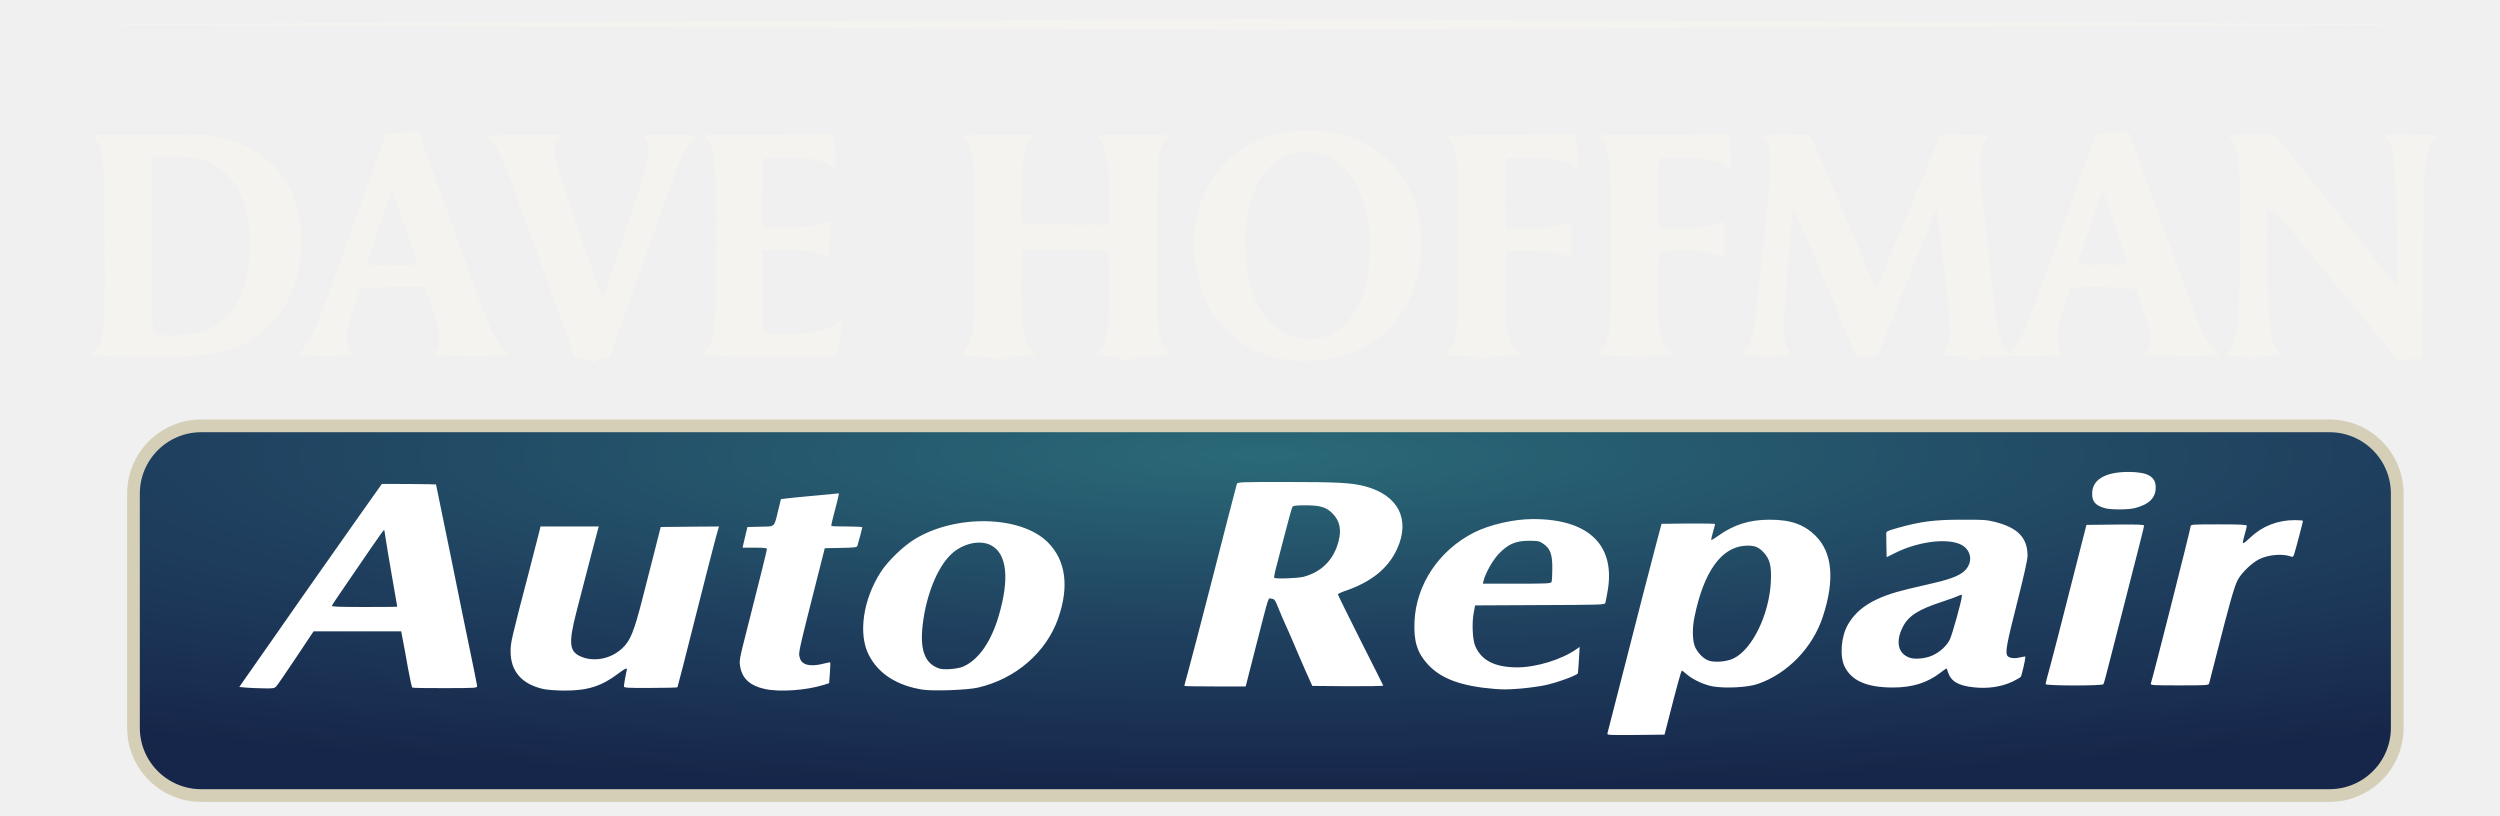
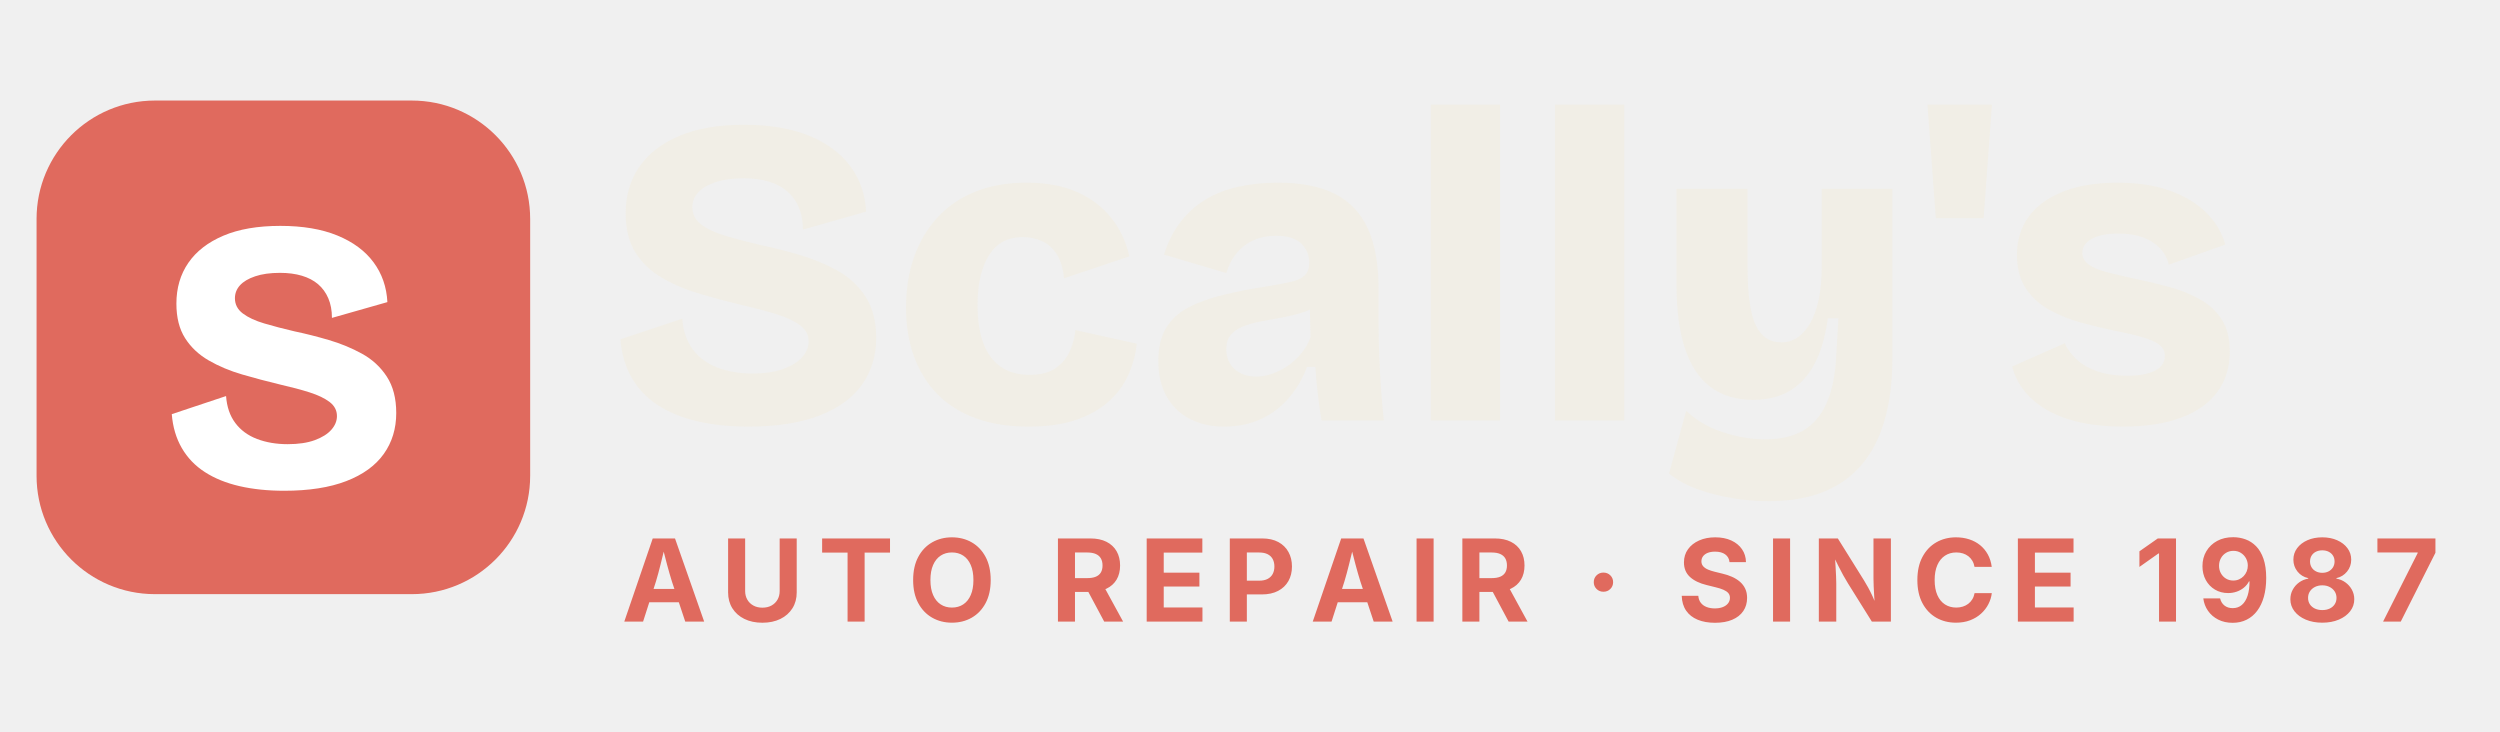
- <svg xmlns="http://www.w3.org/2000/svg" viewBox="140 140 2360 770" role="img" aria-label="Dave Hoffman Auto Repair">
-   <defs>
-     <radialGradient id="g" cx="50%" cy="8%" r="90%">
-       <stop offset="0" stop-color="#2a6a78" />
-       <stop offset=".55" stop-color="#1f3f5e" />
-       <stop offset="1" stop-color="#16264a" />
-     </radialGradient>
-   </defs>
-   <path d="M156 163 L1320 158 L2487 163 L1320 168 Z" fill="#f5f3ef" />
-   <path d="M697.8 480.9C697.6 480.2 694.1 479.2 690.1 478.6L682.8 477.5L677.5 462.5C674.6 454.2 671.3 445.0 670.1 442.0C668.8 439.0 666.1 431.6 664.0 425.5C659.2 411.7 647.5 379.6 641.1 362.5C638.4 355.4 633.9 342.8 631.0 334.7C617.6 295.9 611.4 281.7 604.5 274.0C602.0 271.2 600.0 268.6 600.0 268.2C600.0 267.8 615.5 267.4 634.5 267.4C653.5 267.3 669.0 267.4 669.0 267.7C669.0 268.0 668.1 269.3 667.0 270.7C662.7 276.2 662.4 281.1 665.6 294.5C668.6 307.0 708.3 423.2 709.1 421.8C710.5 419.2 744.0 317.9 748.1 303.5C753.3 285.8 753.6 278.5 749.8 271.9L747.1 267.4L772.1 267.3C788.4 267.3 797.0 267.6 797.0 268.3C797.0 268.8 795.0 271.4 792.6 274.0C784.7 282.4 776.6 303.0 746.0 391.5C738.6 412.8 724.1 453.6 719.7 465.5L715.2 477.5L711.4 478.2C709.2 478.6 705.5 479.0 703.0 479.1C700.5 479.2 699.3 479.4 700.2 479.7C701.2 479.9 702.0 480.6 702.0 481.1C702.0 482.4 698.2 482.2 697.8 480.9ZM1357.5 480.0C1348.0 478.7 1338.5 476.2 1330.3 473.1C1326.1 471.4 1322.2 470.4 1321.7 470.7C1321.1 471.0 1321.0 470.8 1321.3 470.2C1321.7 469.6 1320.1 468.3 1317.7 467.1C1311.8 464.3 1295.7 450.2 1289.7 442.6C1282.4 433.5 1278.4 426.1 1274.6 414.7C1255.3 357.0 1275.0 298.9 1321.9 275.5C1339.0 266.9 1350.2 264.0 1370.0 263.3C1417.2 261.6 1455.7 284.0 1472.7 323.2C1479.5 338.8 1481.3 348.3 1481.4 368.0C1481.5 379.1 1481.0 388.0 1480.1 392.5C1478.2 402.4 1472.4 419.3 1468.4 427.0C1464.1 435.3 1452.8 449.3 1445.9 455.0C1442.9 457.5 1440.3 459.7 1440.0 460.0C1434.4 465.8 1415.1 474.5 1400.1 478.1C1390.4 480.5 1367.6 481.5 1357.5 480.0ZM1083.5 479.1C1082.4 478.6 1080.2 478.5 1078.6 478.8C1076.8 479.1 1075.5 478.8 1074.9 477.9C1074.3 476.8 1070.8 476.4 1061.0 476.2C1053.9 476.0 1048.0 475.7 1048.0 475.4C1048.0 475.2 1049.6 472.8 1051.5 470.1C1059.9 458.4 1060.3 454.1 1059.7 364.0C1059.3 284.0 1059.2 283.2 1052.5 273.4C1050.6 270.6 1049.0 268.1 1049.0 267.9C1049.0 267.6 1064.1 267.4 1082.5 267.4L1116.0 267.4L1114.5 269.4C1107.0 279.6 1106.0 283.4 1105.0 307.0C1103.9 331.4 1103.8 350.7 1104.8 351.3C1105.6 351.8 1157.7 352.5 1175.8 352.2L1187.0 352.0L1187.0 331.2C1187.0 295.0 1185.0 280.3 1179.1 272.5C1177.4 270.3 1176.0 268.2 1176.0 267.9C1176.0 267.6 1191.1 267.3 1209.5 267.4C1227.9 267.4 1243.0 267.6 1243.0 267.9C1243.0 268.1 1241.3 270.8 1239.3 273.7C1232.7 283.3 1232.7 283.2 1232.3 363.5C1231.7 455.8 1232.1 459.7 1241.5 470.7C1243.4 473.0 1245.0 475.0 1245.0 475.3C1245.0 475.6 1237.8 476.0 1229.0 476.2C1216.9 476.4 1212.7 476.8 1212.1 477.8C1210.7 480.1 1196.1 480.0 1194.9 477.8C1194.1 476.3 1192.4 476.0 1184.5 476.0C1179.3 476.0 1175.0 475.7 1175.0 475.4C1175.0 475.1 1176.4 473.1 1178.0 471.0C1183.3 464.3 1184.9 459.2 1186.1 445.4C1187.1 433.6 1186.9 377.6 1185.9 376.5C1185.5 376.1 1146.6 375.8 1116.9 375.9L1105.2 376.0L1104.5 398.2C1104.1 411.1 1104.2 428.0 1104.8 438.2C1105.9 457.6 1107.3 462.6 1114.0 471.0C1115.6 473.1 1117.0 475.1 1117.0 475.4C1117.0 475.7 1109.0 476.1 1099.2 476.2C1089.5 476.3 1083.8 476.5 1086.5 476.7C1091.4 477.1 1095.5 479.0 1091.5 479.0C1090.4 479.0 1088.6 479.2 1087.5 479.5C1086.4 479.7 1084.6 479.5 1083.5 479.1ZM1999.0 479.0C2000.1 478.3 1999.6 478.0 1997.0 477.9C1994.0 477.7 1994.2 477.6 1998.5 477.0C2001.9 476.5 1998.8 476.3 1988.7 476.2C1980.5 476.1 1974.0 475.7 1974.2 475.2C1980.7 462.6 1980.5 463.2 1980.4 450.0C1980.3 443.1 1979.7 433.2 1979.1 428.0C1978.5 422.8 1976.0 400.7 1973.5 379.0C1971.0 357.3 1968.9 338.6 1968.7 337.5C1968.6 336.4 1966.1 341.6 1963.1 349.0C1960.1 356.4 1954.6 369.9 1951.0 379.0C1947.3 388.1 1941.3 403.1 1937.7 412.5C1934.0 421.9 1926.8 440.1 1921.7 453.0L1912.4 476.5L1902.6 476.5C1894.8 476.5 1892.5 476.2 1891.9 475.0C1890.5 472.3 1877.0 440.2 1873.6 431.3C1871.7 426.4 1869.0 419.9 1867.5 416.6C1863.8 408.5 1846.7 368.7 1841.5 356.0C1839.1 350.2 1836.1 343.2 1834.8 340.4L1832.4 335.3L1830.7 354.9C1826.9 398.7 1823.9 444.1 1824.2 453.0C1824.5 461.2 1825.0 463.4 1827.5 468.5C1829.2 471.8 1830.7 474.8 1830.8 475.2C1831.0 475.7 1820.8 476.0 1808.1 476.0C1795.4 476.0 1785.0 475.7 1785.0 475.4C1785.0 475.1 1786.3 472.9 1788.0 470.5C1794.0 461.8 1796.4 451.6 1799.0 423.5C1799.6 417.4 1800.5 408.4 1801.0 403.5C1809.4 328.5 1811.3 307.6 1810.8 291.9C1810.5 279.7 1810.4 279.2 1807.2 274.1C1805.5 271.2 1804.0 268.4 1804.0 267.9C1804.0 267.3 1812.8 267.1 1826.2 267.2L1848.5 267.5L1851.3 273.3C1855.1 281.3 1890.9 365.3 1904.0 396.8C1907.5 405.1 1910.6 412.0 1911.0 412.0C1911.9 412.0 1912.8 409.9 1927.8 373.0C1934.4 356.8 1945.3 330.7 1952.0 315.0C1958.7 299.3 1965.9 282.2 1968.1 276.9L1972.2 267.2L1994.6 267.3C2006.9 267.3 2017.0 267.6 2017.0 268.0C2017.0 268.3 2015.9 270.2 2014.5 272.1C2008.2 280.5 2007.6 294.2 2012.0 333.5C2018.3 390.7 2025.0 448.2 2026.1 453.0C2027.5 459.6 2031.0 467.4 2034.5 471.5L2037.0 474.5L2039.8 471.3C2048.5 461.2 2056.5 441.3 2090.0 346.5C2099.5 319.6 2115.5 275.0 2117.4 270.0C2119.0 266.0 2120.5 265.7 2139.4 264.7L2149.2 264.3L2150.8 267.9C2151.6 269.9 2155.6 280.7 2159.6 292.0C2163.5 303.3 2168.6 317.4 2170.8 323.5C2173.1 329.6 2179.8 348.2 2185.9 365.0C2218.2 454.5 2219.6 457.8 2229.5 468.8C2232.5 472.1 2234.6 475.0 2234.3 475.4C2233.3 476.4 2164.0 476.1 2164.0 475.1C2164.0 474.6 2164.7 473.6 2165.7 472.9C2170.5 468.9 2171.2 458.8 2167.6 446.5C2164.9 437.3 2157.2 415.2 2155.9 413.0C2155.2 411.7 2155.1 411.7 2155.0 413.0C2155.0 414.3 2154.8 414.3 2154.1 413.0C2153.0 411.4 2110.1 410.1 2099.8 411.4L2094.5 412.1L2091.3 421.3C2084.6 440.6 2082.6 449.0 2082.5 458.5C2082.5 466.1 2082.8 468.0 2084.8 471.1C2086.0 473.1 2087.0 475.0 2087.0 475.4C2087.0 475.7 2068.2 476.1 2045.2 476.2C2022.3 476.2 2005.1 476.5 2007.0 476.7C2012.5 477.4 2012.7 478.7 2007.3 479.3C1999.5 480.2 1997.3 480.1 1999.0 479.0ZM2394.2 468.5C2389.4 462.5 2383.7 455.5 2381.5 452.9C2376.1 446.7 2375.1 445.5 2362.6 430.0C2356.6 422.6 2350.3 414.9 2348.6 412.9C2346.9 410.9 2341.9 404.9 2337.5 399.5C2333.1 394.2 2325.9 385.4 2321.5 380.1C2317.1 374.7 2308.2 363.9 2301.8 355.9C2295.3 348.0 2288.8 340.4 2287.4 339.0L2284.7 336.5L2285.5 338.9L2286.2 341.3L2283.7 339.4C2281.2 337.5 2281.8 334.2 2284.4 335.7C2285.0 336.0 2285.1 335.9 2284.7 335.4C2284.2 334.9 2283.3 334.5 2282.7 334.5C2282.1 334.5 2281.3 333.4 2280.9 332.0C2279.7 328.0 2280.7 429.3 2281.9 442.0C2283.3 455.8 2285.2 462.9 2289.1 469.3C2290.7 471.9 2292.0 474.5 2292.0 475.0C2292.0 475.6 2287.4 476.0 2280.8 476.1C2274.6 476.1 2270.1 476.4 2270.8 476.7C2273.4 477.7 2270.6 479.0 2265.7 478.9C2260.9 478.9 2260.7 478.8 2263.0 477.7C2265.1 476.7 2263.7 476.5 2253.8 476.2C2247.3 476.1 2242.0 475.7 2242.0 475.4C2242.0 475.1 2243.1 473.4 2244.4 471.7C2248.2 466.7 2250.7 459.3 2251.9 449.5C2253.9 432.9 2255.3 377.6 2254.6 336.5C2253.9 288.4 2253.1 281.9 2247.0 272.9C2245.4 270.5 2244.0 268.2 2244.0 267.8C2244.0 267.3 2253.8 267.0 2265.8 267.1L2287.5 267.1L2293.5 274.8C2296.8 279.0 2311.7 297.4 2326.5 315.6C2341.3 333.8 2364.5 362.5 2378.0 379.3L2402.5 410.0L2402.8 389.3C2403.2 365.2 2401.4 306.4 2399.9 293.4C2398.6 281.6 2397.6 278.3 2393.9 272.6C2392.2 270.0 2391.0 267.7 2391.2 267.4C2391.5 267.2 2402.6 267.1 2415.8 267.2L2440.0 267.5L2436.5 272.5C2428.7 283.7 2428.0 293.8 2427.3 395.3C2426.9 455.4 2426.4 478.3 2425.6 478.5C2425.0 478.7 2419.6 479.0 2413.7 479.2L2402.9 479.5L2394.2 468.5ZM1532.4 478.1C1535.9 476.8 1530.6 476.0 1517.2 476.0C1510.5 476.0 1505.0 475.8 1505.0 475.5C1505.0 475.2 1506.7 472.4 1508.9 469.2C1514.1 461.4 1514.8 458.8 1515.9 442.0C1516.8 426.5 1516.5 304.7 1515.5 294.3C1514.6 285.2 1512.5 278.5 1509.1 273.1C1507.4 270.5 1506.0 268.1 1506.0 267.9C1506.0 267.7 1529.5 267.5 1558.3 267.4C1587.0 267.4 1614.4 267.1 1619.1 266.7L1627.7 265.9L1628.8 278.2C1630.4 294.5 1630.4 299.0 1628.6 299.0C1627.9 299.0 1626.7 298.4 1626.1 297.6C1624.2 295.4 1615.4 292.0 1607.3 290.4C1602.5 289.5 1593.2 289.0 1581.1 289.0L1562.3 289.0L1561.7 301.8C1561.3 308.8 1561.0 323.6 1561.0 334.6C1561.0 352.1 1561.2 354.9 1562.6 355.4C1565.2 356.4 1593.3 356.1 1601.6 354.9C1605.8 354.3 1612.3 352.8 1615.9 351.5C1619.5 350.2 1622.7 349.3 1622.9 349.6C1624.0 350.7 1624.2 381.7 1623.2 382.4C1622.6 382.7 1620.0 382.2 1617.3 381.2C1609.2 378.0 1600.3 376.9 1580.9 376.7L1562.3 376.5L1561.6 384.5C1560.6 397.2 1560.9 433.4 1562.1 446.0C1563.3 458.8 1565.0 463.4 1571.2 470.5C1573.3 472.8 1574.6 475.0 1574.3 475.4C1574.0 475.7 1567.2 476.0 1559.3 476.0C1551.4 476.0 1545.1 476.4 1545.4 476.9C1546.0 477.8 1538.8 479.0 1533.6 478.9C1531.1 478.9 1530.9 478.7 1532.4 478.1ZM1684.0 478.0L1679.5 477.3L1685.0 477.2C1688.0 477.2 1691.6 477.6 1693.0 478.0C1695.2 478.7 1695.1 478.8 1692.0 478.8C1690.1 478.7 1686.5 478.4 1684.0 478.0ZM1806.5 478.0C1803.7 477.3 1803.8 477.2 1807.8 477.1C1810.1 477.1 1812.0 477.4 1812.0 478.0C1812.0 479.1 1810.9 479.1 1806.5 478.0ZM251.2 476.3C235.3 476.1 227.0 475.6 227.0 474.9C227.0 474.4 228.3 472.2 230.0 470.2C238.8 459.2 239.3 452.2 238.7 362.5C238.2 284.2 238.1 283.0 231.5 273.4C229.6 270.6 228.0 268.1 228.0 267.8C228.0 267.4 252.9 267.3 283.2 267.4L338.5 267.6L348.6 270.3C375.4 277.2 392.2 287.3 404.5 303.6C418.4 322.1 424.5 341.9 424.5 368.5C424.4 418.6 398.4 457.0 355.5 470.4C335.8 476.5 322.3 477.3 251.2 476.3ZM834.2 476.3C815.3 476.1 804.0 475.6 804.0 475.0C804.0 474.4 805.6 471.7 807.6 469.0C815.1 458.6 816.0 447.8 816.0 370.5C816.0 292.5 815.0 281.4 807.6 271.7C806.2 269.8 805.0 268.1 805.0 267.8C805.0 267.5 829.0 267.3 858.2 267.4C887.5 267.4 914.9 267.1 919.1 266.6L926.7 265.9L927.3 270.3C928.5 278.9 929.3 299.0 928.5 299.0C928.0 299.0 926.0 297.9 924.0 296.5C916.5 291.3 909.8 289.8 891.0 289.1C881.4 288.8 870.7 288.7 867.3 288.8C859.5 289.3 860.1 286.6 859.7 324.8L859.5 354.0L862.8 354.6C864.6 355.0 874.5 355.0 884.8 354.7C903.2 354.3 905.2 354.0 920.8 349.4L923.0 348.8L923.0 365.2C923.0 374.3 922.7 381.9 922.4 382.3C922.1 382.6 919.7 382.0 917.2 380.9C908.4 377.1 899.9 376.0 879.4 376.0L860.0 376.0L860.0 411.9C860.0 449.8 860.2 453.5 862.9 454.6C866.7 456.2 887.0 456.2 900.1 454.6C914.8 452.7 922.3 450.4 928.4 445.9C936.1 440.3 936.3 441.2 932.0 464.1C929.8 475.7 929.8 475.8 926.8 476.4C923.9 477.0 908.6 476.9 834.2 476.3ZM422.0 475.5C422.0 475.3 423.8 472.7 426.0 469.8C435.3 457.5 440.6 445.1 462.5 383.5C471.1 359.3 483.6 324.4 490.2 306.0C496.8 287.6 502.7 271.1 503.2 269.4L504.3 266.2L513.4 265.6C518.4 265.2 525.3 264.7 528.6 264.4L534.7 263.8L537.3 270.6C538.7 274.4 545.8 293.9 553.0 314.0C560.2 334.1 568.1 355.9 570.5 362.5C572.9 369.1 579.7 387.7 585.5 403.9C602.4 450.6 605.6 457.8 614.0 467.9C616.7 471.2 619.0 474.4 619.0 475.0C619.0 475.7 607.6 476.0 584.0 476.0C551.7 476.0 546.6 475.6 550.0 473.5C550.6 473.1 552.0 471.0 553.1 468.7C557.2 460.7 554.6 447.1 543.0 416.8L540.9 411.0L512.7 411.0C497.2 411.0 483.6 411.3 482.4 411.6C480.1 412.2 476.1 421.9 471.2 439.0C466.0 457.0 465.8 464.6 470.6 471.5C471.9 473.5 473.0 475.3 473.0 475.5C473.0 475.8 461.5 476.0 447.5 476.0C433.5 476.0 422.0 475.8 422.0 475.5ZM1649.0 475.4C1649.0 475.1 1650.1 473.4 1651.5 471.6C1660.1 460.4 1661.0 450.4 1661.0 372.9C1660.9 294.6 1660.1 283.8 1653.0 272.7C1651.4 270.1 1650.0 267.8 1650.0 267.7C1650.0 267.5 1674.0 267.4 1703.2 267.4C1732.5 267.5 1760.0 267.1 1764.2 266.7L1771.9 265.9L1772.5 270.2C1773.4 276.6 1774.8 298.4 1774.3 299.2C1774.1 299.6 1772.1 298.6 1769.9 297.0C1761.5 291.0 1750.6 289.0 1724.4 289.0L1706.3 289.0L1705.7 300.2C1705.3 306.4 1705.0 321.2 1705.0 333.1C1705.0 352.0 1705.2 354.9 1706.6 355.4C1707.5 355.7 1715.0 356.0 1723.5 356.0C1739.9 356.0 1752.5 354.3 1761.3 351.0C1764.1 349.9 1766.8 349.0 1767.2 349.0C1768.3 349.0 1768.2 381.8 1767.2 382.4C1766.7 382.7 1763.1 381.8 1759.1 380.4C1749.8 377.2 1736.2 375.6 1723.5 376.4C1713.9 376.9 1706.9 377.8 1706.1 378.5C1705.9 378.7 1705.5 390.7 1705.3 405.2C1704.4 449.1 1706.6 462.6 1715.9 471.4C1717.6 473.0 1718.7 474.7 1718.4 475.2C1717.8 476.1 1649.0 476.4 1649.0 475.4ZM1387.5 458.8C1407.0 454.7 1422.9 435.2 1430.2 406.5C1432.7 396.4 1433.8 365.8 1432.1 352.7C1429.3 331.7 1420.6 310.7 1410.6 300.5C1407.6 297.4 1404.6 295.1 1404.0 295.5C1403.4 295.9 1403.1 295.6 1403.2 294.9C1404.0 291.3 1388.5 284.5 1376.9 283.4C1340.6 280.2 1315.8 314.8 1315.6 369.0C1315.5 423.2 1336.9 457.3 1373.0 460.3C1377.0 460.6 1380.5 460.3 1387.5 458.8ZM327.2 454.1C349.0 448.4 363.2 433.7 370.9 408.5C377.5 387.3 377.7 356.1 371.4 335.0C369.3 327.9 363.0 314.0 361.9 314.0C361.4 314.0 361.0 313.4 361.0 312.7C361.0 312.1 358.0 308.4 354.3 304.6C340.9 290.9 321.5 285.8 290.4 287.9L284.2 288.3L283.6 303.9C282.8 322.6 282.9 403.3 283.7 432.3C284.3 455.6 283.8 454.2 292.3 456.0C299.0 457.4 318.5 456.4 327.2 454.1ZM533.8 389.6C534.2 389.2 514.1 329.8 511.3 323.2C510.5 321.3 509.7 319.9 509.5 320.1C509.4 320.3 504.2 335.6 498.0 354.0C491.9 372.4 486.6 388.0 486.3 388.7C486.0 389.5 487.8 390.0 492.2 390.2C500.4 390.6 533.2 390.1 533.8 389.6ZM2148.0 388.6C2148.0 387.8 2143.7 374.7 2138.4 359.3C2133.2 344.0 2127.9 328.7 2126.8 325.2C2125.7 321.7 2124.6 319.0 2124.5 319.2C2124.2 319.5 2101.0 389.1 2101.0 389.7C2101.0 389.9 2111.6 390.0 2124.5 390.0C2144.1 390.0 2148.0 389.8 2148.0 388.6Z" fill="#f5f3ef" fill-rule="evenodd" />
-   <rect x="266" y="542" width="2137" height="349" rx="64" fill="url(#g)" stroke="#d6cfb8" stroke-width="12" />
-   <path d="M1657.4 832.3C1658.2 829.5 1669.5 785.5 1677.5 754.0C1686.0 720.6 1697.0 677.9 1703.7 652.5L1708.5 634.5L1733.8 634.2C1747.6 634.1 1759.0 634.3 1759.0 634.7C1759.0 635.2 1758.1 638.6 1757.0 642.4C1755.9 646.2 1755.2 649.6 1755.5 649.8C1755.7 650.0 1758.8 648.1 1762.3 645.6C1776.9 635.2 1791.6 630.6 1810.5 630.6C1830.5 630.6 1842.9 635.0 1853.8 645.7C1869.8 661.5 1872.2 687.3 1860.8 722.0C1851.3 751.3 1827.3 776.1 1799.2 785.7C1789.8 788.9 1769.0 790.0 1757.1 788.0C1748.9 786.6 1738.5 781.8 1732.3 776.6C1730.0 774.6 1728.0 773.0 1727.7 773.0C1727.1 773.0 1722.7 788.8 1716.2 814.5L1711.3 833.5L1684.1 833.8C1658.5 834.0 1656.9 833.9 1657.4 832.3ZM653.2 790.5C632.7 786.0 622.0 773.8 622.0 755.0C622.0 746.5 622.5 744.2 639.8 678.0C644.7 659.0 649.1 642.0 649.5 640.2L650.2 637.0L677.7 637.0L705.2 637.0L704.6 639.2C703.7 642.3 691.1 690.5 684.3 717.0C676.7 746.6 677.3 754.6 687.5 759.4C699.9 765.3 716.4 762.3 727.4 752.0C735.1 744.9 738.6 736.1 746.9 703.5C750.8 688.1 756.2 667.0 758.9 656.5L763.7 637.5L791.2 637.2L818.7 637.0L815.8 647.2C814.2 652.9 805.5 686.9 796.4 722.9C787.4 758.9 779.7 788.6 779.5 788.8C779.2 789.1 767.8 789.4 754.0 789.4C731.9 789.5 729.0 789.3 729.0 787.9C729.0 786.1 730.9 775.4 731.6 772.8C732.5 769.9 730.5 770.7 723.4 776.0C707.9 787.8 694.4 792.0 673.0 791.9C665.6 791.9 656.7 791.2 653.2 790.5ZM862.0 790.4C848.7 787.5 841.2 781.1 839.0 770.6C837.6 764.0 837.8 763.0 844.7 736.0C855.7 692.7 864.0 659.5 864.0 658.2C864.0 657.3 861.0 657.0 852.5 657.0L841.0 657.0L841.7 653.8C842.1 652.0 843.1 647.6 844.0 644.0L845.6 637.5L857.8 637.2C872.0 636.9 870.6 638.2 874.5 622.3L877.2 611.2L881.8 610.6C884.4 610.2 893.7 609.3 902.5 608.5C911.3 607.7 921.5 606.7 925.3 606.4L932.0 605.7L931.3 609.1C931.0 611.0 929.2 617.8 927.5 624.2C925.7 630.7 924.5 636.2 924.8 636.5C925.1 636.8 931.8 637.0 939.7 637.0C947.5 637.0 954.0 637.3 954.0 637.8C954.0 638.4 950.9 650.3 949.4 655.2C948.9 656.7 947.1 657.0 933.8 657.2L918.6 657.5L913.9 676.0C892.5 760.6 893.6 755.7 895.1 761.2C896.8 767.8 905.0 769.7 917.4 766.5C920.7 765.6 923.5 765.1 923.7 765.4C923.9 765.6 923.8 770.1 923.4 775.4L922.7 784.9L918.1 786.4C901.3 791.7 876.1 793.5 862.0 790.4ZM1010.8 791.0C986.5 787.1 969.2 776.0 960.1 758.2C950.0 738.4 954.7 705.9 971.5 679.9C978.1 669.7 992.5 655.7 1003.3 649.1C1042.2 625.2 1103.8 626.6 1129.1 651.9C1146.1 668.9 1149.5 693.5 1138.9 723.8C1127.6 755.9 1098.8 780.9 1063.2 789.1C1053.3 791.4 1020.9 792.6 1010.8 791.0ZM1550.5 790.3C1519.5 787.8 1500.2 780.7 1487.8 767.1C1477.8 756.2 1474.4 745.3 1475.3 726.5C1476.9 691.6 1498.5 659.4 1531.5 642.7C1546.4 635.2 1569.2 630.0 1587.2 630.0C1640.2 630.0 1665.6 655.0 1657.4 699.1C1656.6 703.7 1655.7 708.3 1655.4 709.2C1654.9 710.9 1650.9 711.0 1593.7 711.2L1532.5 711.5L1531.2 718.5C1529.3 728.4 1530.1 744.2 1532.7 750.1C1538.7 763.6 1551.2 769.9 1572.1 770.0C1590.2 770.0 1614.4 762.6 1628.3 752.7L1631.2 750.7L1630.5 762.6C1630.1 769.2 1629.7 775.0 1629.5 775.6C1628.9 777.5 1608.8 784.8 1598.3 786.9C1592.9 788.0 1582.7 789.4 1575.6 790.0C1563.1 791.0 1559.0 791.0 1550.5 790.3ZM372.2 789.1L365.9 788.5L369.7 783.0C371.9 780.0 384.1 762.4 397.0 744.0C421.8 708.5 429.5 697.4 442.5 679.0C450.9 667.1 454.8 661.6 471.0 638.5C476.2 631.0 485.0 618.6 490.5 610.9L500.5 596.8L525.9 596.9C539.9 597.0 551.5 597.2 551.6 597.3C551.7 597.4 557.9 627.6 565.4 664.5C572.8 701.4 581.5 743.6 584.6 758.5C587.7 773.4 590.3 786.4 590.4 787.5C590.5 789.5 589.8 789.5 560.3 789.6C543.7 789.7 529.7 789.4 529.2 789.1C528.7 788.8 526.9 780.4 525.1 770.5C523.4 760.6 521.2 748.8 520.3 744.2L518.7 736.0L477.4 736.0L436.0 736.0L419.4 760.9C410.2 774.7 401.9 786.8 400.8 787.9C399.1 789.8 397.9 790.0 388.7 789.8C383.1 789.7 375.7 789.4 372.2 789.1ZM2003.0 788.8C1988.7 787.3 1981.7 783.1 1979.0 774.8C1978.4 772.7 1977.7 771.0 1977.4 771.0C1977.2 771.0 1974.7 772.8 1971.8 775.0C1959.2 784.7 1945.2 789.0 1926.9 789.0C1902.4 789.0 1887.9 782.7 1881.3 769.2C1876.5 759.3 1878.0 740.6 1884.5 729.5C1894.1 713.0 1910.7 703.3 1941.4 696.0C1948.1 694.5 1959.6 691.7 1967.0 690.0C1983.1 686.2 1991.4 682.6 1995.7 677.7C2001.7 670.9 2001.1 661.7 1994.3 656.1C1983.5 647.2 1952.9 650.0 1928.8 662.1L1921.0 666.0L1920.8 656.5C1920.7 651.3 1920.6 645.8 1920.6 644.2C1920.5 641.6 1920.9 641.4 1931.6 638.3C1952.5 632.4 1965.8 630.6 1991.5 630.6C2012.1 630.5 2015.4 630.7 2023.3 632.7C2044.9 638.2 2054.0 647.7 2054.0 664.7C2054.0 668.2 2050.5 684.0 2044.0 709.6C2034.6 746.8 2033.1 754.6 2034.6 758.4C2035.7 761.1 2041.0 762.1 2046.8 760.6C2049.6 759.9 2052.0 759.6 2052.0 759.9C2052.0 762.5 2048.5 777.8 2047.6 778.9C2047.0 779.7 2043.3 781.8 2039.5 783.6C2028.9 788.5 2016.2 790.3 2003.0 788.8ZM1258.0 787.5C1258.0 787.2 1259.3 782.1 1261.0 776.2C1264.5 763.2 1273.8 727.9 1283.0 692.0C1293.0 652.7 1307.0 598.8 1307.6 596.8C1308.1 595.1 1311.2 595.0 1353.8 595.0C1402.1 595.0 1415.8 595.7 1428.4 599.0C1459.9 607.3 1471.7 630.3 1458.8 658.3C1450.2 677.0 1433.9 689.9 1408.2 698.4C1405.4 699.4 1403.0 700.6 1403.0 701.1C1403.0 701.7 1412.6 721.1 1424.2 744.2C1435.9 767.4 1445.7 786.7 1445.8 787.2C1446.0 787.6 1431.0 787.9 1412.5 787.8L1378.8 787.5L1372.3 773.0C1368.8 765.0 1363.7 753.3 1361.1 747.0C1358.4 740.7 1355.0 732.8 1353.4 729.5C1351.9 726.2 1349.0 719.5 1347.0 714.5C1343.6 706.1 1343.2 705.5 1340.3 705.2C1336.8 704.8 1338.7 699.2 1325.5 750.5C1321.3 767.0 1317.4 782.2 1316.9 784.2L1315.9 788.0L1287.0 788.0C1271.0 788.0 1258.0 787.8 1258.0 787.5ZM2071.0 785.8C2071.0 785.2 2073.0 777.2 2075.6 768.1C2078.1 759.0 2086.7 725.4 2094.8 693.5L2109.6 635.5L2136.8 635.2C2158.2 635.0 2164.0 635.2 2164.0 636.2C2164.0 637.4 2160.3 652.0 2140.3 730.0C2127.0 782.1 2126.3 784.7 2125.6 785.9C2124.6 787.5 2071.0 787.5 2071.0 785.8ZM2170.4 785.2C2173.2 776.5 2208.0 638.9 2208.0 636.7C2208.0 635.1 2210.1 635.0 2234.5 635.0C2255.1 635.0 2261.0 635.3 2261.0 636.3C2261.0 636.9 2260.1 640.7 2259.0 644.5C2256.1 654.7 2256.3 654.9 2264.2 647.5C2275.5 636.7 2290.1 631.0 2306.2 631.0C2310.5 631.0 2314.0 631.3 2314.0 631.7C2314.0 632.6 2307.2 658.5 2305.8 662.8C2305.1 665.3 2304.4 666.0 2303.1 665.5C2295.5 662.5 2282.2 663.4 2273.3 667.6C2265.9 671.1 2256.0 680.6 2252.3 687.7C2249.2 693.6 2244.6 709.8 2232.5 757.5C2228.9 771.8 2225.7 784.3 2225.4 785.2C2224.9 786.9 2222.7 787.0 2197.4 787.0C2171.6 787.0 2169.9 786.9 2170.4 785.2ZM1049.4 769.2C1063.9 762.7 1075.6 745.9 1082.9 721.0C1093.0 686.4 1090.6 663.1 1076.0 655.0C1065.5 649.1 1048.5 652.9 1037.6 663.5C1024.6 676.0 1014.2 702.2 1011.0 730.0C1008.2 753.7 1013.2 766.7 1026.8 771.1C1031.5 772.6 1044.1 771.5 1049.4 769.2ZM1776.6 761.5C1794.3 752.8 1810.2 720.0 1811.7 688.9C1812.4 674.4 1810.8 667.9 1804.9 661.5C1799.9 656.1 1795.7 654.6 1787.1 655.2C1764.7 656.8 1748.3 679.9 1739.6 722.4C1737.5 732.2 1737.6 743.4 1739.7 749.5C1741.7 755.6 1748.3 762.3 1753.6 763.8C1759.8 765.6 1770.5 764.5 1776.6 761.5ZM1964.1 758.8C1971.4 755.5 1977.5 749.9 1980.6 743.8C1982.9 739.2 1992.0 706.5 1992.0 702.7C1992.0 701.1 1991.7 701.1 1989.2 702.3C1987.7 703.1 1980.7 705.7 1973.5 708.0C1950.3 715.6 1941.4 721.5 1936.0 732.3C1929.3 746.0 1931.8 756.9 1942.5 760.8C1947.6 762.7 1957.8 761.7 1964.1 758.8ZM515.0 712.7C515.0 712.6 512.8 699.8 510.1 684.5C507.4 669.1 504.7 652.9 504.1 648.6C503.5 644.2 502.8 640.5 502.7 640.3C502.3 640.0 499.2 644.4 490.5 657.0C487.7 661.1 478.3 674.9 469.6 687.5C460.9 700.1 453.5 711.1 453.3 711.8C452.9 712.7 459.4 713.0 483.9 713.0C501.0 713.0 515.0 712.9 515.0 712.7ZM1604.7 689.3C1605.0 688.4 1605.4 682.7 1605.4 676.6C1605.5 663.3 1603.4 657.6 1596.7 653.2C1593.0 650.7 1591.8 650.5 1583.1 650.5C1570.6 650.5 1563.2 653.8 1554.4 663.3C1548.9 669.2 1542.2 681.2 1540.5 688.2L1539.8 691.0L1571.9 691.0C1600.9 691.0 1604.1 690.8 1604.7 689.3ZM1370.5 684.5C1387.5 680.0 1399.0 668.5 1403.5 651.3C1406.5 639.9 1404.8 631.9 1398.1 624.9C1392.1 618.7 1386.4 617.0 1371.9 617.0C1364.6 617.0 1360.9 617.4 1360.2 618.2C1359.7 618.9 1356.7 629.2 1353.7 641.0C1350.6 652.8 1346.8 667.5 1345.2 673.7C1343.5 679.8 1342.5 685.1 1342.8 685.4C1344.0 686.7 1364.8 685.9 1370.5 684.5ZM2126.5 619.6C2117.9 616.9 2115.0 613.5 2115.0 606.0C2115.0 592.8 2127.1 585.6 2149.0 585.5C2167.4 585.5 2175.0 589.8 2175.0 600.1C2175.0 609.9 2168.9 616.1 2155.5 619.6C2149.3 621.3 2131.8 621.3 2126.5 619.6Z" fill="#fff" fill-rule="evenodd" />
+ <svg xmlns="http://www.w3.org/2000/svg" viewBox="0 0 547 160" role="img" aria-label="Scally's Auto Repair">
+   <rect x="8" y="22" width="108" height="108" rx="25.9" fill="#E06A5E" />
+   <path transform="translate(34.3,106.2)" d="M27.883 1.179Q22.492 1.179 18.112 0.168Q13.731 -0.842 10.53 -2.906Q7.329 -4.97 5.476 -8.171Q3.622 -11.372 3.285 -15.584L15.163 -19.544Q15.416 -16.006 17.185 -13.647Q18.954 -11.288 21.945 -10.151Q24.935 -9.014 28.642 -9.014Q32.18 -9.014 34.581 -9.898Q36.981 -10.783 38.203 -12.173Q39.424 -13.563 39.424 -15.163Q39.424 -17.016 37.824 -18.238Q36.223 -19.459 33.443 -20.344Q30.663 -21.228 26.957 -22.071Q22.745 -23.082 18.701 -24.261Q14.658 -25.44 11.372 -27.336Q8.087 -29.231 6.192 -32.222Q4.296 -35.212 4.296 -39.761Q4.296 -44.9 6.908 -48.691Q9.519 -52.482 14.574 -54.63Q19.628 -56.778 27.041 -56.778Q34.37 -56.778 39.509 -54.672Q44.647 -52.566 47.427 -48.817Q50.207 -45.068 50.46 -40.098L38.329 -36.644Q38.329 -39.087 37.529 -40.941Q36.729 -42.794 35.297 -44.015Q33.864 -45.237 31.758 -45.869Q29.652 -46.5 26.957 -46.5Q23.756 -46.5 21.523 -45.742Q19.291 -44.984 18.196 -43.763Q17.101 -42.541 17.101 -40.941Q17.101 -38.919 18.828 -37.613Q20.555 -36.307 23.545 -35.423Q26.536 -34.538 30.158 -33.696Q33.78 -32.938 37.655 -31.801Q41.53 -30.663 44.9 -28.81Q48.27 -26.957 50.333 -23.798Q52.397 -20.639 52.397 -15.837Q52.397 -10.698 49.659 -6.866Q46.922 -3.033 41.446 -0.927Q35.97 1.179 27.883 1.179Z" fill="#FFFFFF" />
+   <path d="M163.776 93.344Q157.632 93.344 152.64 92.192Q147.648 91.04 144.0 88.688Q140.352 86.336 138.24 82.688Q136.128 79.04 135.744 74.24L149.28 69.728Q149.568 73.76 151.584 76.448Q153.6 79.136 157.008 80.432Q160.416 81.728 164.64 81.728Q168.672 81.728 171.408 80.72Q174.144 79.712 175.536 78.128Q176.928 76.544 176.928 74.72Q176.928 72.608 175.104 71.216Q173.28 69.824 170.112 68.816Q166.944 67.808 162.72 66.848Q157.92 65.696 153.312 64.352Q148.704 63.008 144.96 60.848Q141.216 58.688 139.056 55.28Q136.896 51.872 136.896 46.688Q136.896 40.832 139.872 36.512Q142.848 32.192 148.608 29.744Q154.368 27.296 162.816 27.296Q171.168 27.296 177.024 29.696Q182.88 32.096 186.048 36.368Q189.216 40.64 189.504 46.304L175.68 50.24Q175.68 47.456 174.768 45.344Q173.856 43.232 172.224 41.84Q170.592 40.448 168.192 39.728Q165.792 39.008 162.72 39.008Q159.072 39.008 156.528 39.872Q153.984 40.736 152.736 42.128Q151.488 43.52 151.488 45.344Q151.488 47.648 153.456 49.136Q155.424 50.624 158.832 51.632Q162.24 52.64 166.368 53.6Q170.496 54.464 174.912 55.76Q179.328 57.056 183.168 59.168Q187.008 61.28 189.36 64.88Q191.712 68.48 191.712 73.952Q191.712 79.808 188.592 84.176Q185.472 88.544 179.232 90.944Q172.992 93.344 163.776 93.344ZM225.024 93.344Q218.496 93.344 213.504 91.52Q208.512 89.696 205.152 86.288Q201.792 82.88 200.016 78.08Q198.24 73.28 198.24 67.328Q198.24 61.184 200.016 56.192Q201.792 51.2 205.152 47.552Q208.512 43.904 213.408 41.936Q218.304 39.968 224.64 39.968Q230.976 39.968 235.584 41.984Q240.192 44.0 243.12 47.648Q246.048 51.296 247.104 56.096L232.8 60.896Q232.512 57.728 231.264 55.712Q230.016 53.696 228.048 52.784Q226.08 51.872 223.776 51.872Q221.376 51.872 219.552 52.832Q217.728 53.792 216.48 55.712Q215.232 57.632 214.56 60.368Q213.888 63.104 213.888 66.656Q213.888 71.744 215.184 75.152Q216.48 78.56 219.024 80.288Q221.568 82.016 225.216 82.016Q228.96 82.016 231.072 80.48Q233.184 78.944 234.144 76.688Q235.104 74.432 235.296 72.224L248.736 75.2Q248.352 78.752 246.864 82.064Q245.376 85.376 242.496 87.92Q239.616 90.464 235.344 91.904Q231.072 93.344 225.024 93.344ZM267.84 93.344Q263.616 93.344 260.352 91.664Q257.088 89.984 255.264 86.768Q253.44 83.552 253.44 78.944Q253.44 74.624 255.12 71.792Q256.8 68.96 260.016 67.28Q263.232 65.6 267.744 64.496Q272.256 63.392 278.016 62.528Q280.8 62.048 282.672 61.616Q284.544 61.184 285.504 60.224Q286.464 59.264 286.464 57.44Q286.464 55.04 284.736 53.312Q283.008 51.584 279.168 51.584Q276.48 51.584 274.32 52.544Q272.16 53.504 270.624 55.328Q269.088 57.152 268.32 59.744L254.688 55.712Q255.936 51.68 258.192 48.704Q260.448 45.728 263.616 43.76Q266.784 41.792 270.864 40.88Q274.944 39.968 279.552 39.968Q287.232 39.968 292.08 42.416Q296.928 44.864 299.28 50.0Q301.632 55.136 301.632 63.2V70.976Q301.632 74.432 301.776 77.936Q301.92 81.44 302.16 84.944Q302.4 88.448 302.784 92.0H289.152Q288.768 89.792 288.384 86.672Q288.0 83.552 287.808 80.288H285.984Q284.64 83.936 282.096 86.96Q279.552 89.984 275.952 91.664Q272.352 93.344 267.84 93.344ZM274.848 82.4Q276.576 82.4 278.352 81.776Q280.128 81.152 281.76 80.048Q283.392 78.944 284.736 77.312Q286.08 75.68 286.752 73.76L286.56 66.176L288.672 66.656Q286.848 67.808 284.64 68.48Q282.432 69.152 280.176 69.536Q277.92 69.92 275.76 70.352Q273.6 70.784 271.92 71.456Q270.24 72.128 269.28 73.28Q268.32 74.432 268.32 76.448Q268.32 79.136 270.144 80.768Q271.968 82.4 274.848 82.4ZM313.056 92.0V22.88H328.224V92.0ZM340.224 92.0V22.88H355.392V92.0ZM386.88 109.664Q383.04 109.664 379.008 108.992Q374.976 108.32 371.376 107.024Q367.776 105.728 365.184 103.616L368.928 89.888Q372.288 93.056 377.04 94.592Q381.792 96.128 386.208 96.128Q391.296 96.128 394.608 94.16Q397.92 92.192 399.696 88.112Q401.472 84.032 401.76 77.984L402.24 69.632H399.936Q399.072 75.872 396.912 79.808Q394.752 83.744 391.44 85.616Q388.128 87.488 383.616 87.488Q378.048 87.488 374.304 84.704Q370.56 81.92 368.688 76.304Q366.816 70.688 366.816 62.336V41.312H382.368V58.496Q382.368 67.328 384.144 71.12Q385.92 74.912 389.76 74.912Q391.776 74.912 393.408 73.76Q395.04 72.608 396.192 70.496Q397.344 68.384 397.968 65.36Q398.592 62.336 398.592 58.592V41.312H414.048V78.56Q414.048 84.608 412.944 89.6Q411.84 94.592 409.68 98.336Q407.52 102.08 404.256 104.624Q400.992 107.168 396.672 108.416Q392.352 109.664 386.88 109.664ZM423.552 47.744 421.728 22.88H435.84L434.016 47.744ZM464.448 93.344Q459.36 93.344 455.232 92.432Q451.104 91.52 448.032 89.792Q444.96 88.064 442.992 85.616Q441.024 83.168 440.256 80.192L451.776 75.104Q452.448 76.736 454.128 78.416Q455.808 80.096 458.64 81.152Q461.472 82.208 465.504 82.208Q469.344 82.208 471.504 81.104Q473.664 80.0 473.664 77.888Q473.664 76.352 472.464 75.44Q471.264 74.528 468.864 73.808Q466.464 73.088 462.912 72.416Q459.264 71.648 455.52 70.64Q451.776 69.632 448.512 67.856Q445.248 66.08 443.28 63.152Q441.312 60.224 441.312 55.712Q441.312 51.008 443.808 47.504Q446.304 44.0 451.248 41.984Q456.192 39.968 463.296 39.968Q469.632 39.968 474.432 41.6Q479.232 43.232 482.448 46.256Q485.664 49.28 486.912 53.504L474.528 57.92Q474.048 55.808 472.56 54.272Q471.072 52.736 468.816 51.92Q466.56 51.104 463.488 51.104Q459.744 51.104 457.68 52.256Q455.616 53.408 455.616 55.328Q455.616 56.864 457.008 57.872Q458.4 58.88 460.992 59.552Q463.584 60.224 467.136 60.992Q470.88 61.76 474.576 62.768Q478.272 63.776 481.296 65.456Q484.32 67.136 486.096 69.872Q487.872 72.608 487.872 76.928Q487.872 82.016 485.184 85.712Q482.496 89.408 477.264 91.376Q472.032 93.344 464.448 93.344Z" fill="#F1EEE6" />
+   <path d="M136.595 136.0 142.817 117.812H147.691L154.07 136.0H149.928L147.014 127.226Q146.482 125.526 145.942 123.504Q145.403 121.481 144.804 119.096H145.613Q145.033 121.492 144.528 123.526Q144.022 125.56 143.52 127.226L140.709 136.0ZM140.482 131.779V128.856H150.183V131.779ZM166.814 136.253Q164.56 136.253 162.869 135.421Q161.178 134.589 160.243 133.094Q159.308 131.6 159.308 129.62V117.812H163.038V129.312Q163.038 130.374 163.509 131.195Q163.98 132.017 164.827 132.487Q165.674 132.958 166.814 132.958Q167.96 132.958 168.808 132.487Q169.655 132.017 170.123 131.195Q170.591 130.374 170.591 129.312V117.812H174.321V129.62Q174.321 131.6 173.383 133.094Q172.445 134.589 170.756 135.421Q169.068 136.253 166.814 136.253ZM179.882 120.904V117.812H194.735V120.904H189.179V136.0H185.449V120.904ZM208.286 136.244Q205.875 136.244 203.952 135.145Q202.028 134.045 200.912 131.958Q199.796 129.871 199.796 126.918Q199.796 123.946 200.912 121.856Q202.028 119.765 203.952 118.666Q205.875 117.567 208.286 117.567Q210.697 117.567 212.614 118.666Q214.532 119.765 215.648 121.856Q216.765 123.946 216.765 126.918Q216.765 129.878 215.648 131.965Q214.532 134.052 212.614 135.148Q210.697 136.244 208.286 136.244ZM208.286 132.936Q209.699 132.936 210.754 132.243Q211.809 131.551 212.396 130.206Q212.984 128.862 212.984 126.918Q212.984 124.957 212.396 123.608Q211.809 122.26 210.754 121.568Q209.699 120.876 208.286 120.876Q206.874 120.876 205.817 121.571Q204.759 122.266 204.168 123.614Q203.577 124.962 203.577 126.918Q203.577 128.862 204.168 130.204Q204.759 131.546 205.817 132.241Q206.874 132.936 208.286 132.936ZM231.477 136.0V117.812H238.572Q240.644 117.812 242.096 118.544Q243.548 119.277 244.312 120.609Q245.077 121.942 245.077 123.73Q245.077 125.531 244.303 126.829Q243.529 128.127 242.056 128.819Q240.583 129.511 238.486 129.511H233.68V126.492H237.895Q239.032 126.492 239.769 126.18Q240.507 125.868 240.87 125.254Q241.234 124.64 241.234 123.73Q241.234 122.808 240.87 122.177Q240.507 121.545 239.767 121.215Q239.026 120.885 237.883 120.885H235.207V136.0ZM241.596 136.0 237.175 127.723H241.211L245.732 136.0ZM250.895 136.0V117.812H263.073V120.904H254.625V125.294H262.429V128.333H254.625V132.908H263.097V136.0ZM269.081 136.0V117.812H276.176Q278.248 117.812 279.7 118.6Q281.152 119.388 281.916 120.773Q282.681 122.159 282.681 123.954Q282.681 125.755 281.907 127.129Q281.133 128.504 279.66 129.282Q278.187 130.06 276.09 130.06H271.531V127.052H275.499Q276.636 127.052 277.376 126.657Q278.117 126.261 278.477 125.562Q278.838 124.863 278.838 123.954Q278.838 123.031 278.477 122.341Q278.117 121.651 277.373 121.268Q276.63 120.885 275.487 120.885H272.811V136.0ZM287.231 136.0 293.453 117.812H298.327L304.706 136.0H300.564L297.649 127.226Q297.117 125.526 296.578 123.504Q296.039 121.481 295.44 119.096H296.249Q295.669 121.492 295.163 123.526Q294.658 125.56 294.156 127.226L291.345 136.0ZM291.118 131.779V128.856H300.819V131.779ZM313.674 117.812V136.0H309.944V117.812ZM319.963 136.0V117.812H327.059Q329.13 117.812 330.582 118.544Q332.035 119.277 332.799 120.609Q333.563 121.942 333.563 123.73Q333.563 125.531 332.789 126.829Q332.015 128.127 330.542 128.819Q329.07 129.511 326.972 129.511H322.166V126.492H326.381Q327.518 126.492 328.256 126.18Q328.993 125.868 329.357 125.254Q329.72 124.64 329.72 123.73Q329.72 122.808 329.357 122.177Q328.993 121.545 328.253 121.215Q327.512 120.885 326.37 120.885H323.693V136.0ZM330.083 136.0 325.662 127.723H329.698L334.218 136.0ZM350.833 129.473Q349.938 129.473 349.328 128.869Q348.717 128.265 348.717 127.377Q348.717 126.489 349.328 125.885Q349.938 125.281 350.833 125.281Q351.727 125.281 352.338 125.885Q352.949 126.489 352.949 127.377Q352.949 128.265 352.338 128.869Q351.727 129.473 350.833 129.473ZM375.245 136.265Q373.062 136.265 371.444 135.594Q369.826 134.923 368.923 133.607Q368.019 132.291 367.962 130.356H371.588Q371.659 131.276 372.136 131.892Q372.612 132.508 373.407 132.815Q374.203 133.122 375.205 133.122Q376.201 133.122 376.943 132.831Q377.685 132.54 378.097 132.015Q378.51 131.49 378.51 130.803Q378.51 130.175 378.14 129.754Q377.771 129.333 377.072 129.032Q376.373 128.73 375.376 128.495L373.377 127.998Q371.068 127.434 369.758 126.232Q368.448 125.029 368.448 123.045Q368.448 121.401 369.338 120.168Q370.227 118.936 371.772 118.252Q373.316 117.567 375.291 117.567Q377.31 117.567 378.811 118.258Q380.313 118.949 381.152 120.173Q381.991 121.398 382.02 122.995H378.418Q378.312 121.901 377.481 121.3Q376.651 120.699 375.258 120.699Q374.31 120.699 373.639 120.972Q372.968 121.244 372.619 121.722Q372.269 122.199 372.269 122.81Q372.269 123.478 372.676 123.92Q373.084 124.361 373.75 124.638Q374.417 124.916 375.182 125.099L376.823 125.501Q377.97 125.762 378.961 126.202Q379.951 126.643 380.694 127.283Q381.437 127.923 381.851 128.799Q382.264 129.676 382.264 130.82Q382.264 132.474 381.43 133.7Q380.595 134.926 379.026 135.595Q377.457 136.265 375.245 136.265ZM391.671 117.812V136.0H387.941V117.812ZM397.96 136.0V117.812H402.119L407.862 127.019Q408.3 127.728 408.754 128.555Q409.209 129.381 409.678 130.394Q410.147 131.407 410.617 132.678H410.235Q410.151 131.661 410.079 130.518Q410.008 129.375 409.962 128.322Q409.917 127.269 409.917 126.543V117.812H413.726V136.0H409.557L404.343 127.652Q403.766 126.708 403.275 125.826Q402.784 124.945 402.254 123.871Q401.725 122.798 400.99 121.313H401.463Q401.544 122.628 401.616 123.841Q401.688 125.055 401.731 126.035Q401.775 127.014 401.775 127.641V136.0ZM427.963 136.244Q425.546 136.244 423.635 135.145Q421.725 134.045 420.622 131.958Q419.519 129.871 419.519 126.918Q419.519 123.946 420.631 121.856Q421.744 119.765 423.658 118.666Q425.572 117.567 427.963 117.567Q429.514 117.567 430.853 118Q432.192 118.432 433.228 119.264Q434.263 120.095 434.926 121.295Q435.589 122.495 435.794 124.031H432.024Q431.895 123.282 431.55 122.699Q431.206 122.117 430.683 121.707Q430.16 121.298 429.491 121.087Q428.821 120.876 428.042 120.876Q426.624 120.876 425.553 121.584Q424.482 122.292 423.891 123.64Q423.3 124.989 423.3 126.918Q423.3 128.881 423.9 130.226Q424.5 131.571 425.565 132.253Q426.63 132.936 428.029 132.936Q428.808 132.936 429.474 132.722Q430.141 132.508 430.67 132.101Q431.199 131.695 431.55 131.109Q431.902 130.524 432.038 129.781H435.807Q435.654 131.047 435.054 132.205Q434.454 133.363 433.447 134.276Q432.441 135.189 431.063 135.717Q429.684 136.244 427.963 136.244ZM441.509 136.0V117.812H453.687V120.904H445.239V125.294H453.043V128.333H445.239V132.908H453.712V136.0ZM476.11 117.812V136.0H472.396V121.094H472.274L468.104 124.043V120.63L472.125 117.812ZM488.513 136.271Q486.719 136.271 485.336 135.565Q483.953 134.859 483.111 133.648Q482.27 132.437 482.083 130.932H485.762Q485.984 131.91 486.706 132.485Q487.429 133.06 488.513 133.06Q489.714 133.06 490.534 132.347Q491.353 131.635 491.775 130.322Q492.196 129.009 492.196 127.207H492.076Q491.667 127.998 490.973 128.571Q490.28 129.144 489.394 129.453Q488.508 129.761 487.51 129.761Q485.901 129.761 484.628 129.003Q483.355 128.244 482.626 126.913Q481.897 125.581 481.897 123.882Q481.897 122.04 482.752 120.603Q483.606 119.166 485.13 118.345Q486.654 117.524 488.667 117.541Q490.047 117.547 491.332 118.014Q492.616 118.481 493.633 119.515Q494.65 120.548 495.247 122.258Q495.845 123.968 495.845 126.462Q495.845 128.767 495.331 130.582Q494.818 132.397 493.855 133.669Q492.893 134.94 491.538 135.605Q490.183 136.271 488.513 136.271ZM488.643 127.023Q489.321 127.023 489.9 126.766Q490.478 126.509 490.907 126.06Q491.335 125.611 491.578 125.023Q491.82 124.435 491.82 123.761Q491.82 122.876 491.412 122.142Q491.005 121.407 490.297 120.965Q489.589 120.522 488.677 120.522Q487.782 120.522 487.068 120.953Q486.353 121.384 485.939 122.125Q485.525 122.865 485.525 123.784Q485.525 124.697 485.931 125.432Q486.336 126.167 487.039 126.595Q487.742 127.023 488.643 127.023ZM508.115 136.244Q506.081 136.244 504.503 135.575Q502.925 134.905 502.028 133.744Q501.132 132.584 501.132 131.113Q501.132 129.979 501.649 129.023Q502.166 128.066 503.054 127.427Q503.942 126.788 505.047 126.604V126.494Q503.598 126.185 502.695 125.059Q501.792 123.934 501.792 122.454Q501.792 121.043 502.611 119.94Q503.43 118.838 504.858 118.203Q506.287 117.567 508.115 117.567Q509.938 117.567 511.37 118.203Q512.802 118.838 513.624 119.944Q514.446 121.049 514.446 122.454Q514.446 123.941 513.533 125.063Q512.621 126.185 511.202 126.494V126.604Q512.289 126.788 513.177 127.427Q514.065 128.066 514.591 129.023Q515.116 129.979 515.116 131.113Q515.116 132.584 514.215 133.744Q513.313 134.905 511.732 135.575Q510.15 136.244 508.115 136.244ZM508.115 133.485Q509.053 133.485 509.751 133.148Q510.448 132.81 510.838 132.208Q511.228 131.606 511.228 130.82Q511.228 130.018 510.824 129.401Q510.42 128.784 509.717 128.427Q509.014 128.071 508.115 128.071Q507.218 128.071 506.515 128.424Q505.811 128.777 505.408 129.394Q505.004 130.011 505.004 130.82Q505.004 131.606 505.391 132.205Q505.778 132.804 506.481 133.144Q507.184 133.485 508.115 133.485ZM508.115 125.332Q508.895 125.332 509.498 125.017Q510.101 124.701 510.452 124.137Q510.802 123.573 510.802 122.849Q510.802 122.118 510.46 121.572Q510.117 121.026 509.512 120.719Q508.906 120.413 508.115 120.413Q507.325 120.413 506.719 120.719Q506.113 121.026 505.774 121.572Q505.435 122.118 505.435 122.849Q505.435 123.573 505.777 124.134Q506.119 124.695 506.728 125.013Q507.336 125.332 508.115 125.332ZM521.422 136.0 528.989 121.005V120.885H520.177V117.812H532.875V120.941L525.288 136.0Z" fill="#E06A5E" />
</svg>
